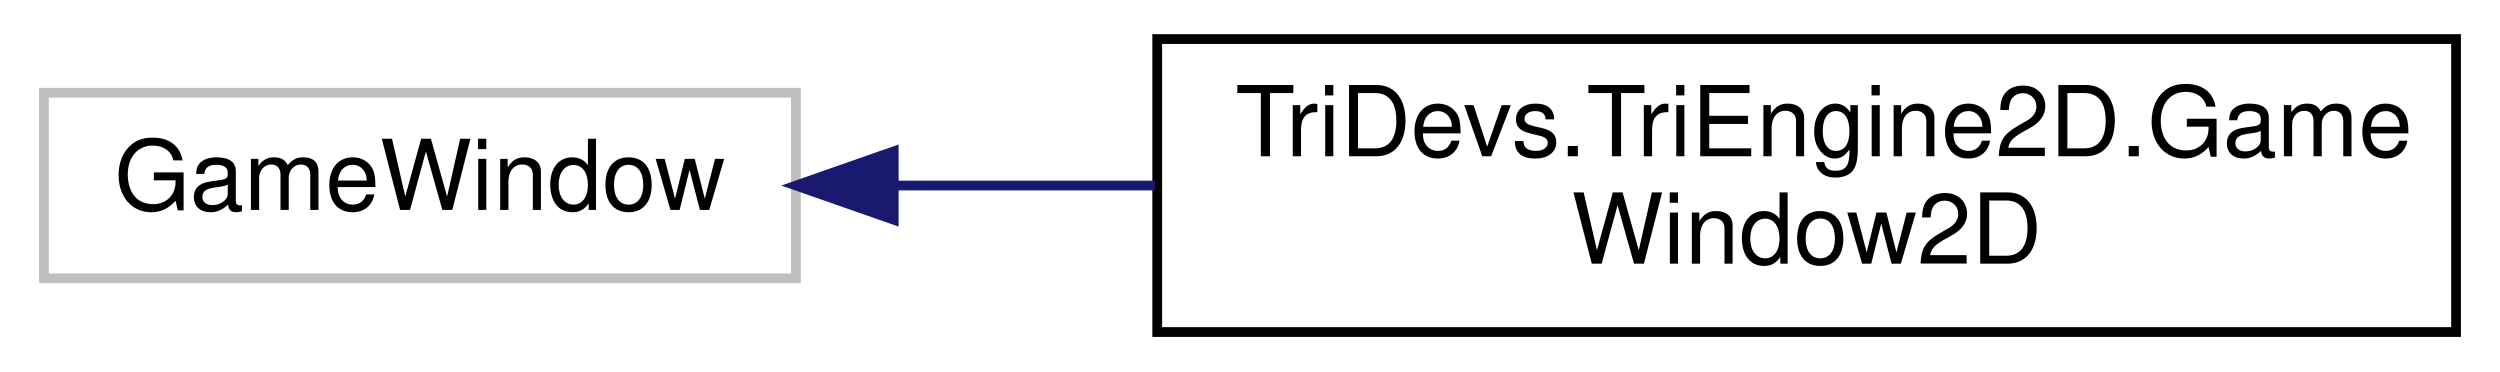
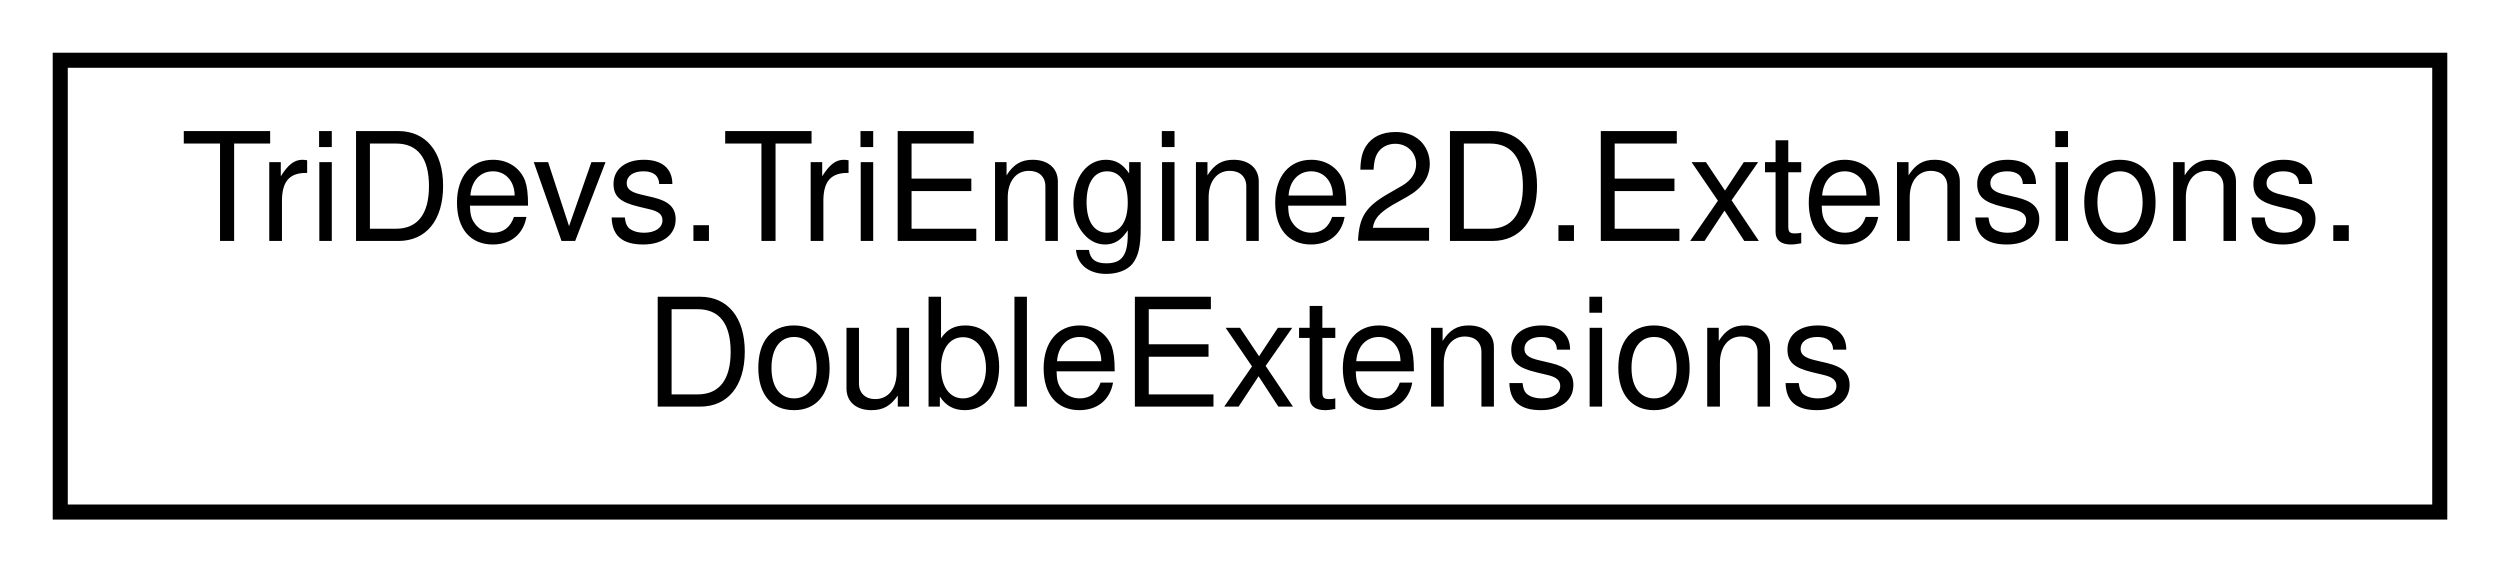
- <svg xmlns="http://www.w3.org/2000/svg" xmlns:xlink="http://www.w3.org/1999/xlink" width="256pt" height="38pt" viewBox="0.00 0.00 256.00 38.00">
+ <svg xmlns="http://www.w3.org/2000/svg" xmlns:xlink="http://www.w3.org/1999/xlink" width="166pt" height="38pt" viewBox="0.00 0.00 166.00 38.00">
  <g id="graph0" class="graph" transform="scale(1 1) rotate(0) translate(4 34)">
-     <polygon fill="white" stroke="white" points="-4,5 -4,-34 253,-34 253,5 -4,5" />
+     <polygon fill="white" stroke="white" points="-4,5 -4,-34 163,-34 163,5 -4,5" />
    <g id="node1" class="node">
-       <polygon fill="white" stroke="#bfbfbf" points="0.5,-5.5 0.5,-24.5 77.5,-24.5 77.5,-5.5 0.5,-5.5" />
-       <text text-anchor="middle" x="39" y="-12.5" font-family="Helvetica,sans-Serif" font-size="10.00">GameWindow</text>
-     </g>
-     <g id="node2" class="node">
-       <g id="a_node2">
-         <a xlink:href="class_tri_devs_1_1_tri_engine2_d_1_1_game_window2_d.html" target="_top" xlink:title="Game window class specialized for drawing 2D graphics. ">
-           <polygon fill="white" stroke="black" points="114.5,-0 114.5,-30 247.5,-30 247.5,-0 114.5,-0" />
-           <text text-anchor="start" x="122.5" y="-18" font-family="Helvetica,sans-Serif" font-size="10.00">TriDevs.TriEngine2D.Game</text>
-           <text text-anchor="middle" x="181" y="-7" font-family="Helvetica,sans-Serif" font-size="10.00">Window2D</text>
+       <g id="a_node1">
+         <a xlink:href="class_tri_devs_1_1_tri_engine2_d_1_1_extensions_1_1_double_extensions.html" target="_top" xlink:title="Extensions for System.Double. ">
+           <polygon fill="white" stroke="black" points="0,-0 0,-30 158,-30 158,-0 0,-0" />
+           <text text-anchor="start" x="8" y="-18" font-family="Helvetica,sans-Serif" font-size="10.00">TriDevs.TriEngine2D.Extensions.</text>
+           <text text-anchor="middle" x="79" y="-7" font-family="Helvetica,sans-Serif" font-size="10.00">DoubleExtensions</text>
        </a>
      </g>
    </g>
-     <g id="edge1" class="edge">
-       <path fill="none" stroke="midnightblue" d="M87.677,-15C96.242,-15 105.304,-15 114.272,-15" />
-       <polygon fill="midnightblue" stroke="midnightblue" points="87.517,-11.5 77.517,-15 87.517,-18.5 87.517,-11.5" />
-     </g>
  </g>
</svg>
